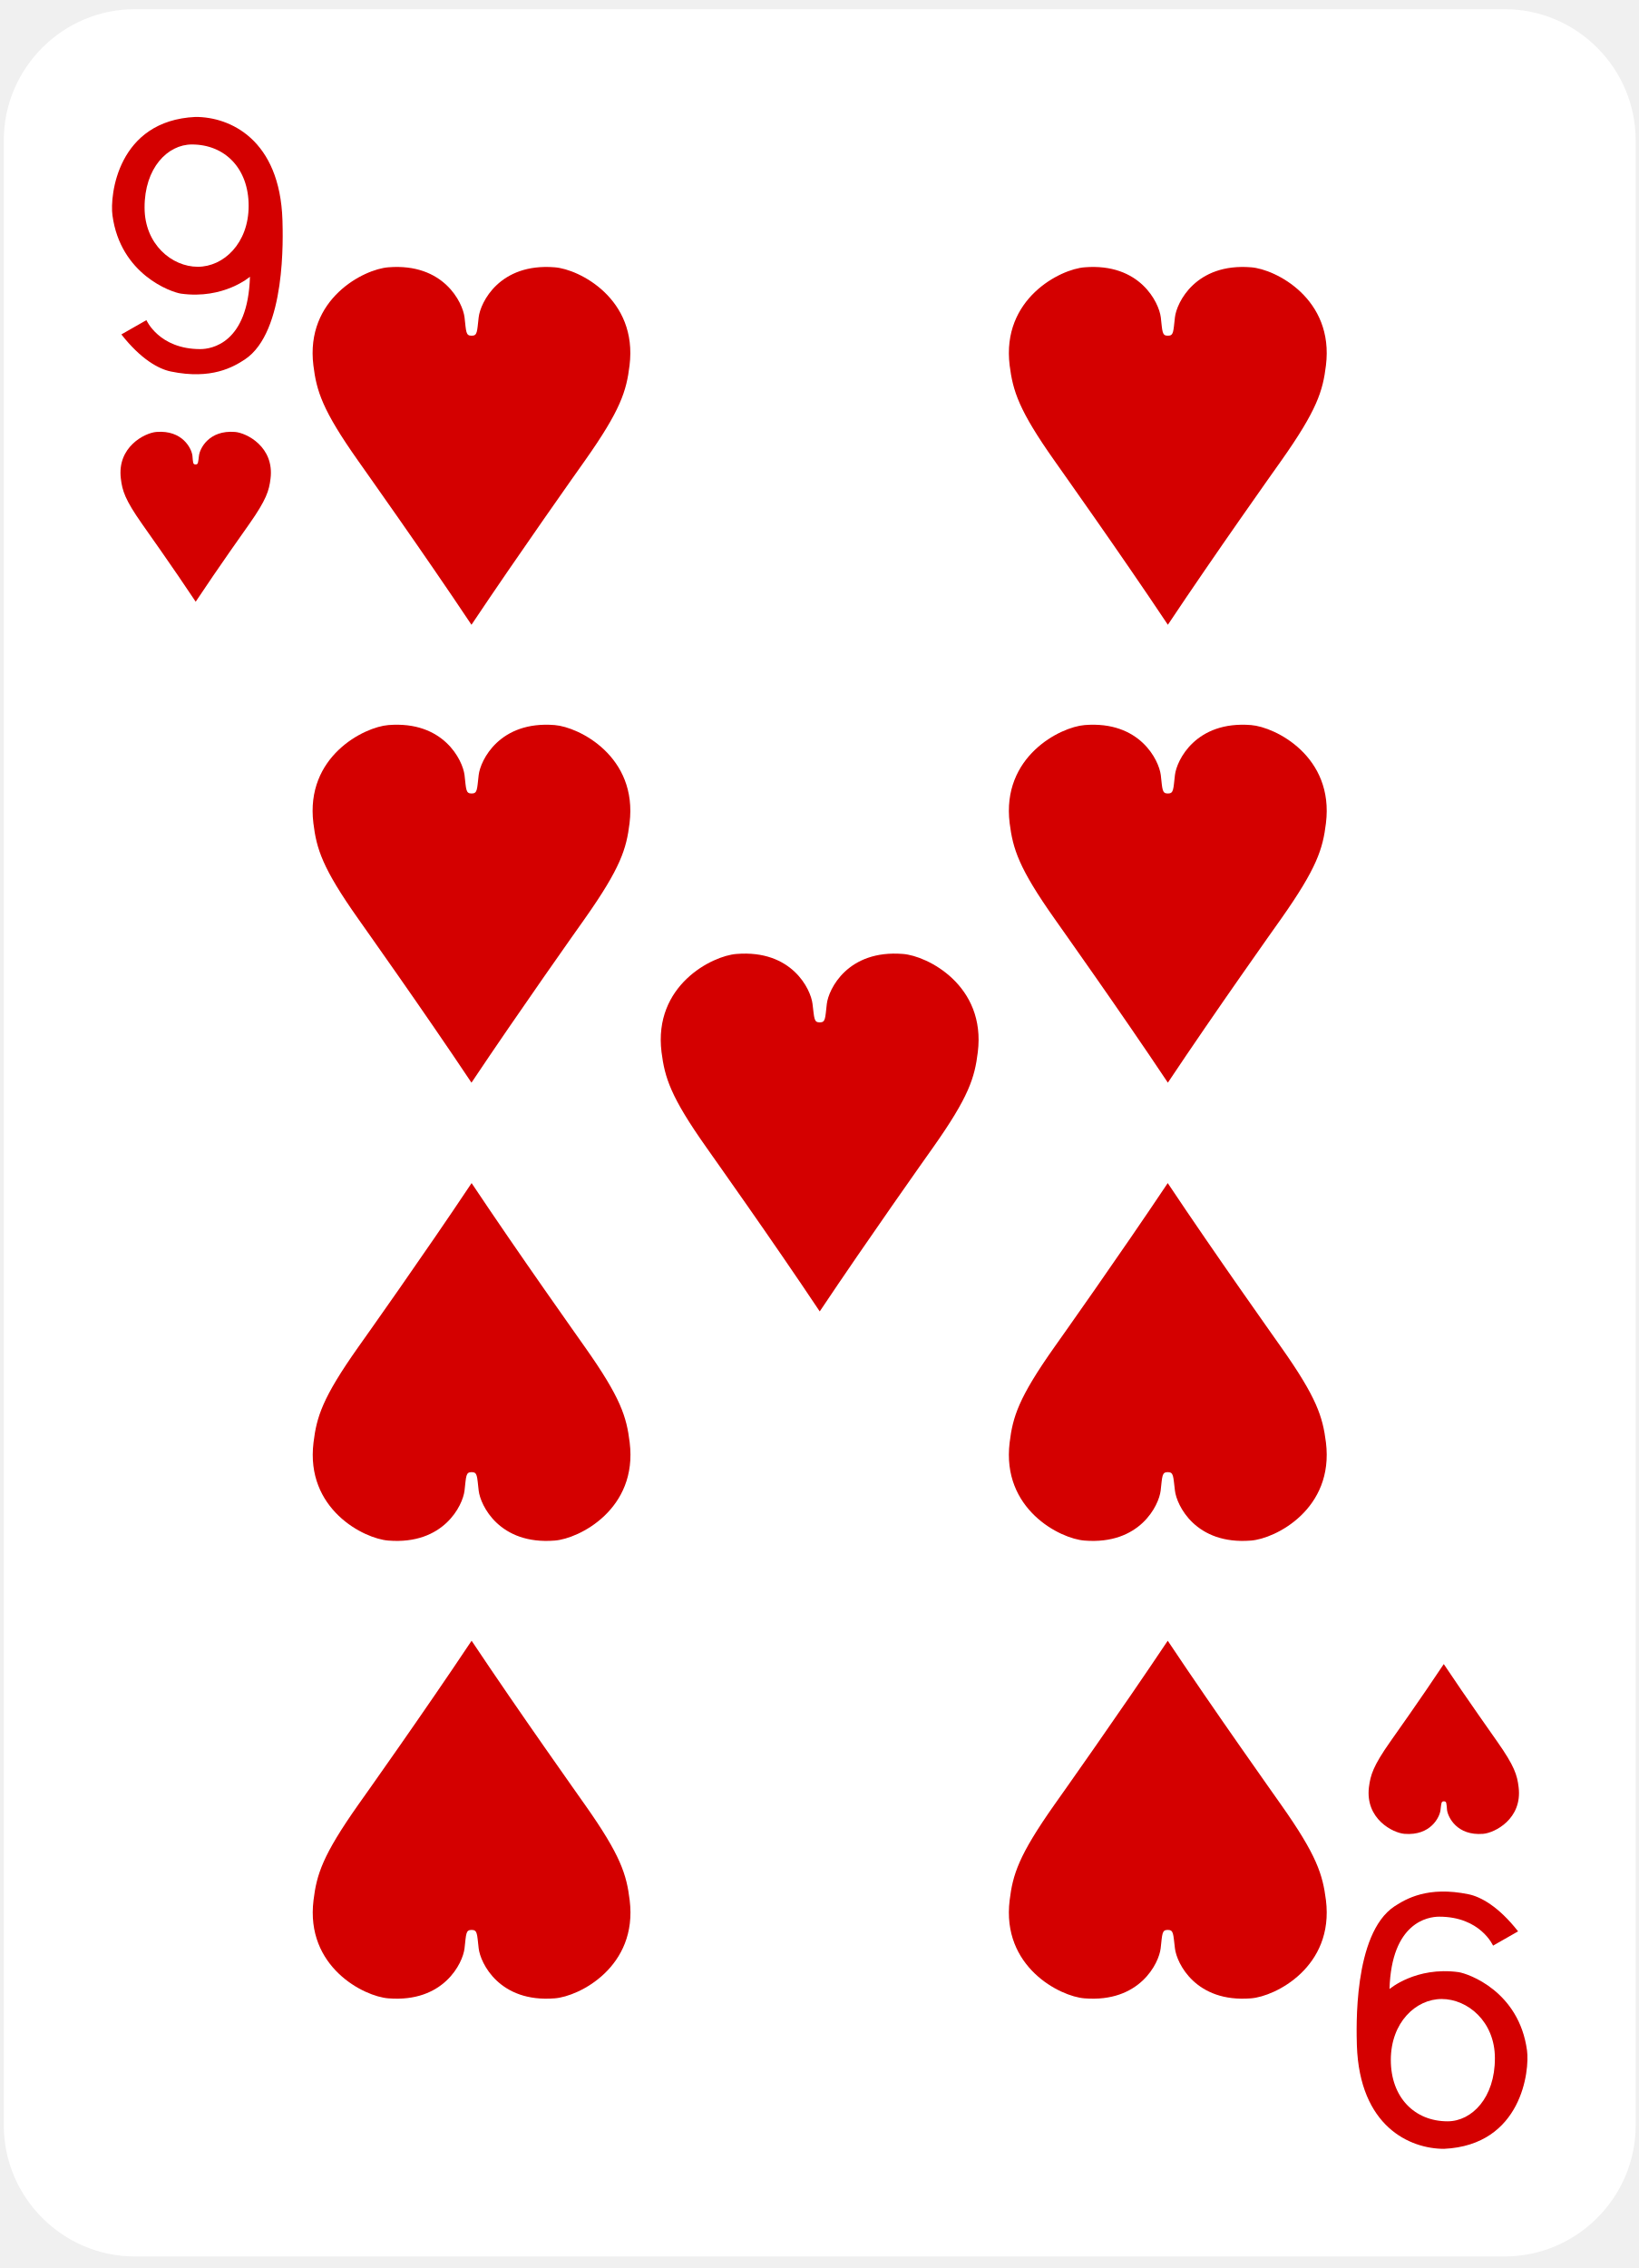
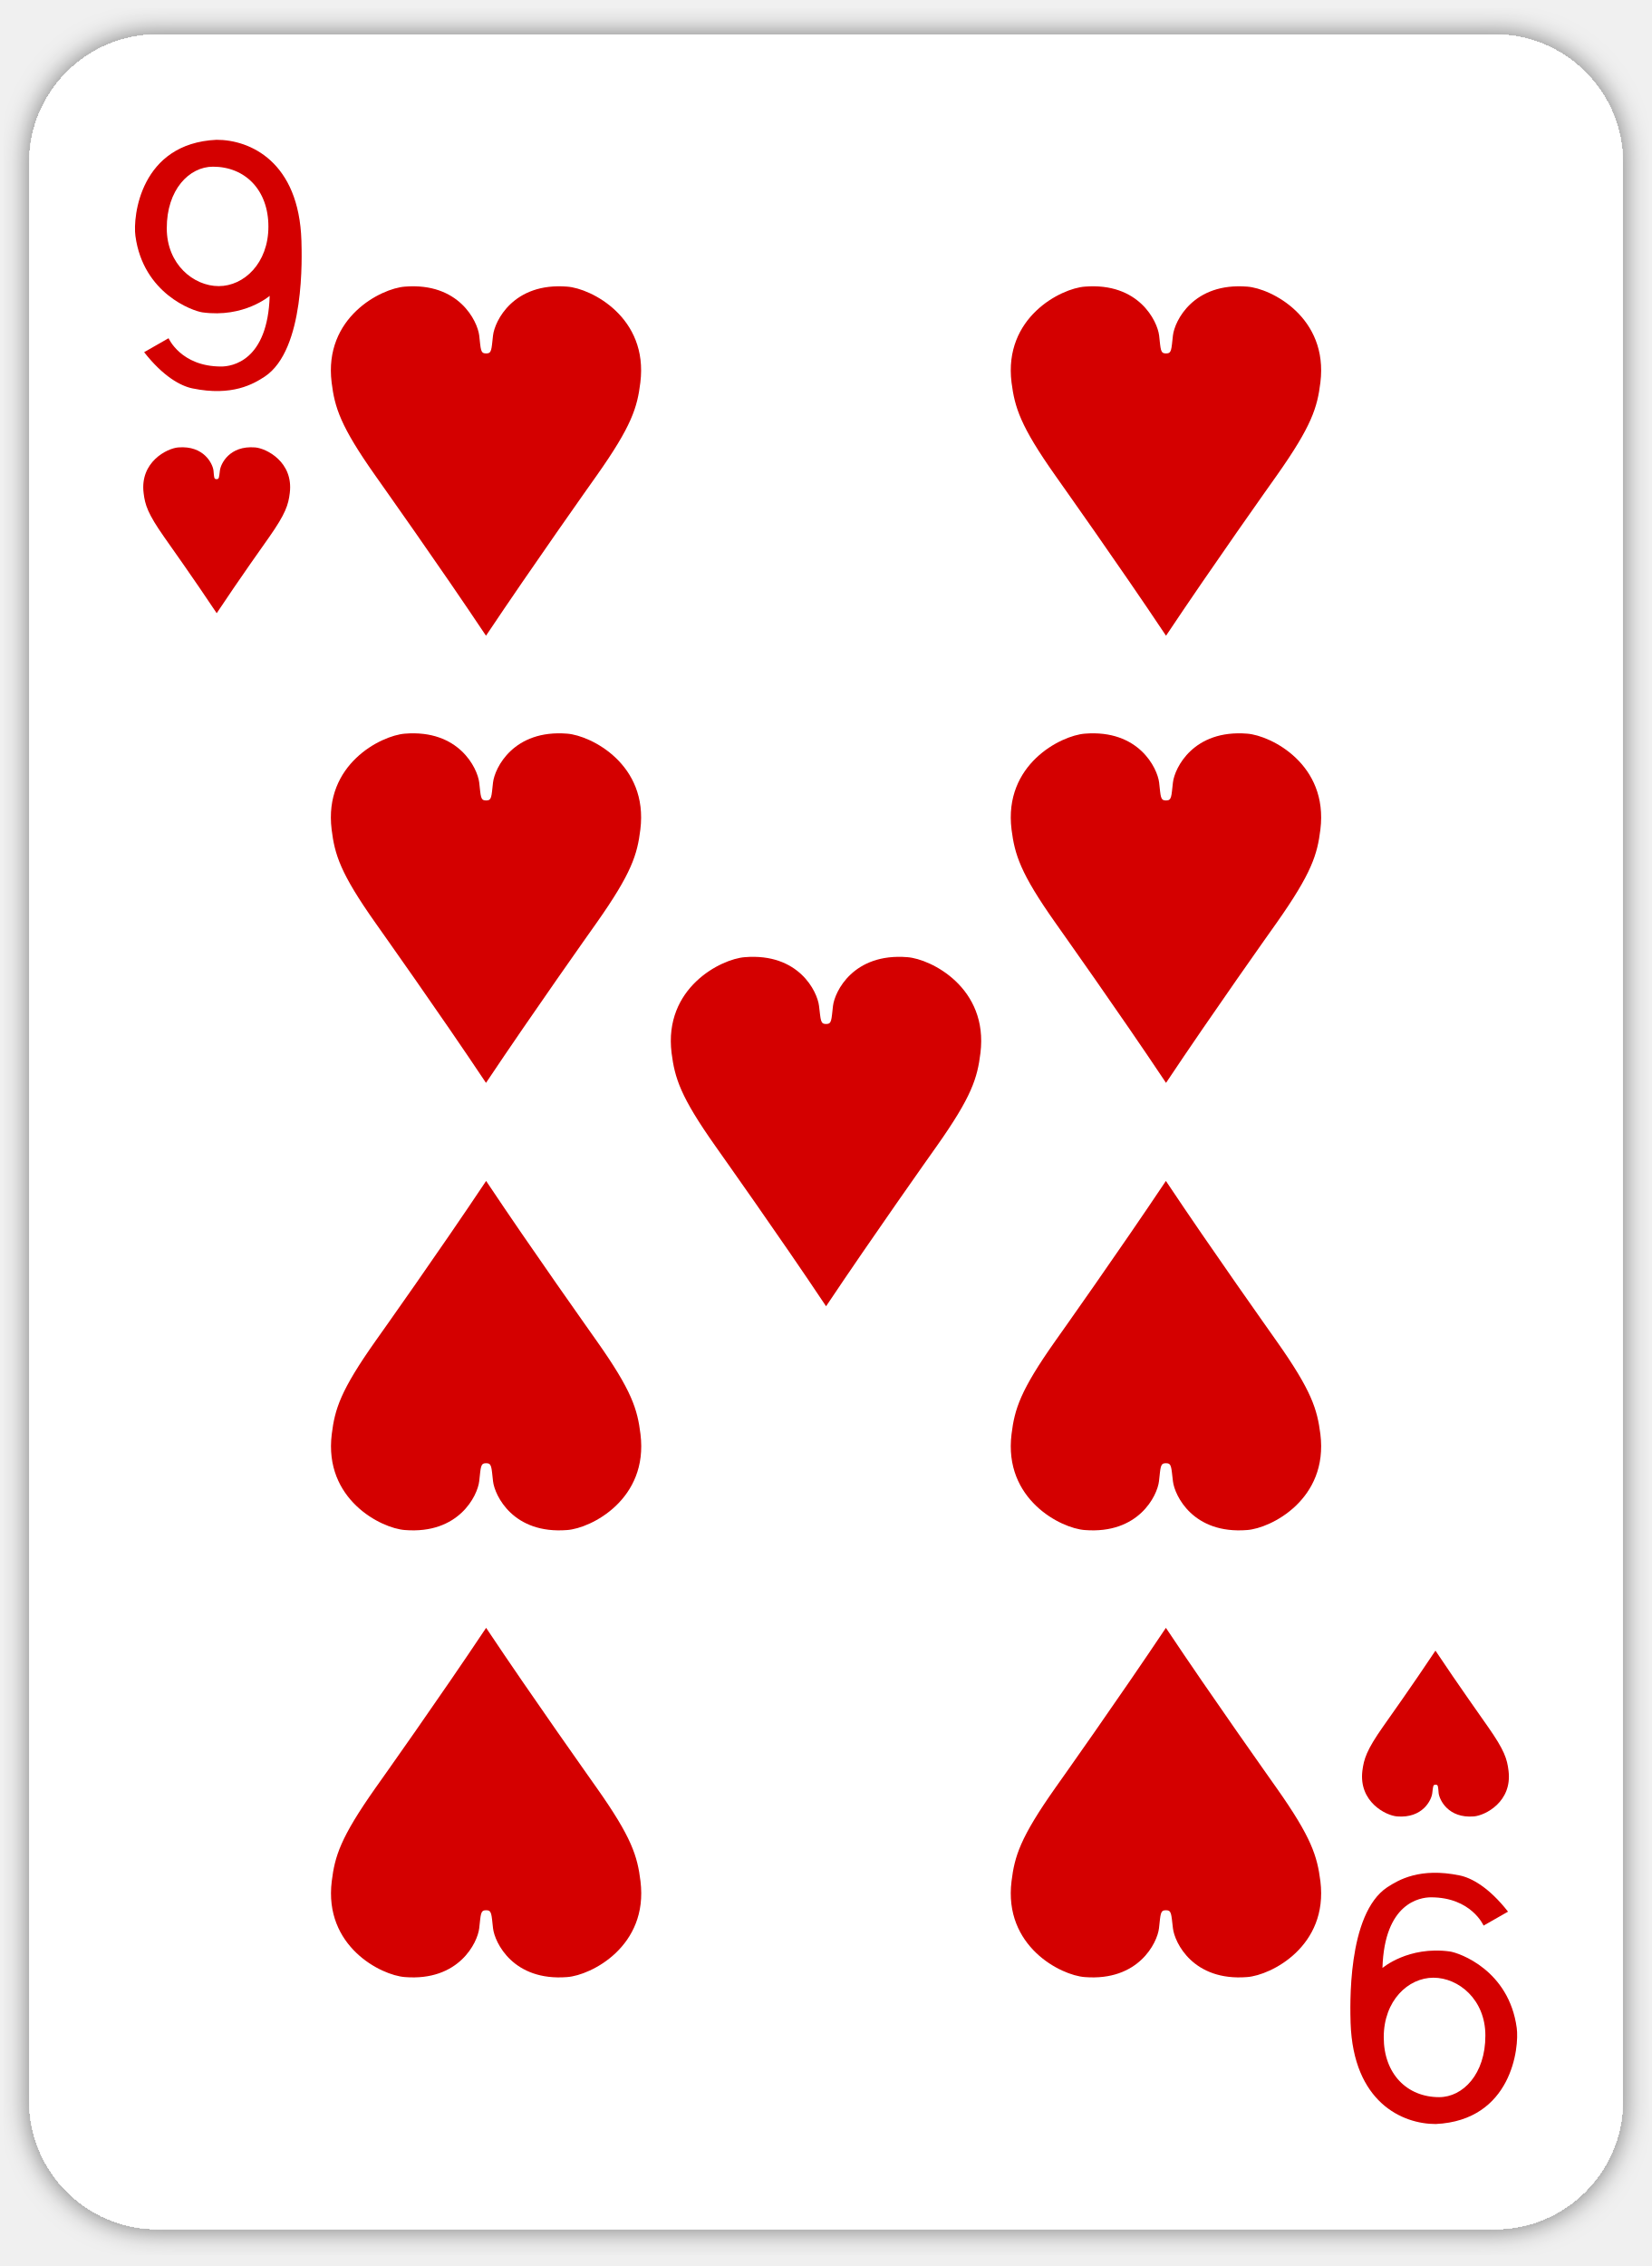
- <svg xmlns="http://www.w3.org/2000/svg" width="125" height="173" viewBox="0 0 125 173" fill="none">
-   <path d="M124.79 162.121C124.79 167.62 120.29 172.12 114.79 172.12H10.29C4.79 172.12 0.29 167.62 0.29 162.121V10.699C0.29 5.2 4.79 0.7 10.29 0.7H114.79C120.29 0.7 124.79 5.2 124.79 10.699V162.121Z" fill="white" />
-   <path d="M35.98 25.608C36.43 25.608 36.39 25.319 36.52 24.199C36.65 23.079 38.11 20.049 42.32 20.389C44.18 20.529 48.66 22.789 48.03 27.878C47.79 29.828 47.36 31.268 44.61 35.158C44.19 35.748 39.62 42.198 35.97 47.657C32.33 42.198 27.74 35.748 27.33 35.158C24.58 31.268 24.15 29.818 23.91 27.878C23.28 22.789 27.77 20.529 29.63 20.389C33.85 20.049 35.3 23.079 35.44 24.199C35.57 25.319 35.53 25.608 35.98 25.608Z" fill="#D40000" />
-   <path d="M89.1 25.608C89.55 25.608 89.51 25.319 89.64 24.199C89.77 23.079 91.23 20.049 95.45 20.389C97.31 20.529 101.79 22.789 101.16 27.878C100.92 29.828 100.49 31.268 97.74 35.158C97.32 35.748 92.74 42.198 89.1 47.657C85.46 42.198 80.87 35.748 80.46 35.158C77.71 31.268 77.28 29.818 77.03 27.878C76.4 22.789 80.89 20.529 82.75 20.389C86.97 20.049 88.42 23.079 88.56 24.199C88.69 25.319 88.65 25.608 89.1 25.608Z" fill="#D40000" />
-   <path d="M35.98 60.526C36.43 60.526 36.39 60.236 36.52 59.117C36.65 57.997 38.11 54.967 42.32 55.307C44.18 55.457 48.66 57.707 48.03 62.796C47.79 64.746 47.36 66.186 44.61 70.086C44.19 70.676 39.62 77.126 35.97 82.585C32.33 77.126 27.74 70.676 27.33 70.086C24.58 66.196 24.15 64.746 23.91 62.796C23.28 57.707 27.77 55.457 29.63 55.307C33.85 54.967 35.3 57.997 35.44 59.117C35.57 60.236 35.53 60.526 35.98 60.526Z" fill="#D40000" />
-   <path d="M89.1 60.526C89.55 60.526 89.51 60.236 89.64 59.117C89.77 57.997 91.23 54.967 95.45 55.307C97.31 55.457 101.79 57.707 101.16 62.796C100.92 64.746 100.49 66.186 97.74 70.086C97.32 70.676 92.74 77.126 89.1 82.585C85.46 77.126 80.87 70.676 80.46 70.086C77.71 66.196 77.28 64.746 77.03 62.796C76.4 57.707 80.89 55.457 82.75 55.307C86.97 54.967 88.42 57.997 88.56 59.117C88.69 60.236 88.65 60.526 89.1 60.526Z" fill="#D40000" />
-   <path d="M89.09 147.211C88.64 147.211 88.68 147.501 88.55 148.621C88.42 149.741 86.96 152.771 82.74 152.431C80.88 152.291 76.4 150.031 77.03 144.942C77.27 142.992 77.7 141.552 80.45 137.652C80.87 137.062 85.44 130.612 89.09 125.153C92.73 130.612 97.32 137.062 97.73 137.652C100.48 141.542 100.91 142.992 101.16 144.942C101.79 150.031 97.3 152.291 95.44 152.431C91.22 152.771 89.77 149.741 89.64 148.621C89.5 147.501 89.55 147.211 89.09 147.211Z" fill="#D40000" />
-   <path d="M35.98 147.211C35.53 147.211 35.57 147.501 35.44 148.621C35.31 149.741 33.85 152.771 29.63 152.431C27.77 152.291 23.29 150.031 23.92 144.942C24.16 142.992 24.59 141.552 27.34 137.652C27.76 137.062 32.34 130.612 35.98 125.153C39.62 130.612 44.21 137.062 44.62 137.652C47.37 141.542 47.8 142.992 48.04 144.942C48.67 150.031 44.18 152.291 42.32 152.431C38.1 152.771 36.65 149.741 36.52 148.621C36.39 147.501 36.43 147.211 35.98 147.211Z" fill="#D40000" />
-   <path d="M89.09 112.293C88.64 112.293 88.68 112.583 88.55 113.703C88.42 114.823 86.96 117.853 82.74 117.513C80.88 117.373 76.4 115.113 77.03 110.024C77.27 108.074 77.7 106.634 80.45 102.744C80.87 102.154 85.44 95.704 89.09 90.245C92.73 95.704 97.32 102.154 97.73 102.744C100.48 106.634 100.91 108.074 101.16 110.024C101.79 115.113 97.3 117.373 95.44 117.513C91.22 117.853 89.77 114.823 89.64 113.703C89.5 112.583 89.55 112.293 89.09 112.293Z" fill="#D40000" />
-   <path d="M35.98 112.293C35.53 112.293 35.57 112.583 35.44 113.703C35.31 114.823 33.85 117.853 29.63 117.513C27.77 117.373 23.29 115.113 23.92 110.024C24.16 108.074 24.59 106.634 27.34 102.744C27.76 102.154 32.34 95.704 35.98 90.245C39.62 95.704 44.21 102.154 44.62 102.744C47.37 106.634 47.8 108.074 48.04 110.024C48.67 115.113 44.18 117.373 42.32 117.513C38.1 117.853 36.65 114.823 36.52 113.703C36.39 112.583 36.43 112.293 35.98 112.293Z" fill="#D40000" />
-   <path d="M62.54 77.986C62.99 77.986 62.95 77.695 63.08 76.576C63.21 75.456 64.67 72.426 68.89 72.766C70.75 72.906 75.23 75.166 74.6 80.255C74.36 82.205 73.93 83.645 71.18 87.535C70.76 88.125 66.19 94.575 62.54 100.034C58.9 94.575 54.31 88.125 53.9 87.535C51.15 83.645 50.72 82.205 50.47 80.255C49.84 75.166 54.33 72.906 56.19 72.766C60.41 72.426 61.86 75.456 61.99 76.576C62.13 77.695 62.09 77.986 62.54 77.986Z" fill="#D40000" />
-   <path fill-rule="evenodd" clip-rule="evenodd" d="M14.64 11.02C17.15 11.02 18.97 12.84 18.97 15.7C18.97 18.559 17.06 20.349 15.09 20.349C13.12 20.349 11.03 18.639 11.03 15.84C11.02 12.81 12.79 11.02 14.64 11.02ZM14.91 8.92C8.97 9.2 8.37 14.9 8.58 16.43C9.19 20.939 13.06 22.289 13.81 22.399C17.07 22.849 19.07 21.109 19.07 21.109C18.92 26.199 16.12 26.629 15.28 26.629C12.13 26.629 11.17 24.419 11.17 24.419L9.26 25.509C10.75 27.409 12.11 28.149 13.04 28.339C16.14 28.979 17.81 27.989 18.68 27.419C21.85 25.319 21.58 18 21.55 16.809C21.36 10.62 17.53 8.91 14.91 8.92Z" fill="#D40000" />
-   <path fill-rule="evenodd" clip-rule="evenodd" d="M110.44 161.811C107.93 161.811 106.11 159.991 106.11 157.131C106.11 154.271 108.02 152.481 109.99 152.481C111.96 152.481 114.05 154.191 114.05 156.991C114.06 160.011 112.29 161.811 110.44 161.811ZM110.17 163.91C116.11 163.63 116.71 157.931 116.5 156.401C115.89 151.891 112.02 150.541 111.27 150.431C108.02 149.991 106.01 151.721 106.01 151.721C106.16 146.621 108.96 146.202 109.8 146.202C112.95 146.202 113.91 148.411 113.91 148.411L115.82 147.321C114.33 145.422 112.97 144.682 112.04 144.492C108.93 143.852 107.27 144.842 106.39 145.412C103.22 147.511 103.49 154.821 103.52 156.021C103.73 162.201 107.55 163.91 110.17 163.91Z" fill="#D40000" />
-   <path d="M14.92 35.428C15.13 35.428 15.11 35.288 15.18 34.758C15.24 34.228 15.93 32.788 17.93 32.948C18.81 33.018 20.94 34.088 20.64 36.508C20.53 37.428 20.32 38.118 19.02 39.968C18.82 40.248 16.65 43.308 14.93 45.898C13.21 43.308 11.03 40.238 10.84 39.968C9.54 38.118 9.33 37.438 9.22 36.508C8.92 34.088 11.05 33.018 11.93 32.948C13.93 32.788 14.62 34.228 14.68 34.758C14.73 35.288 14.71 35.428 14.92 35.428Z" fill="#D40000" />
-   <path d="M110.16 137.403C109.95 137.403 109.97 137.533 109.9 138.073C109.84 138.603 109.15 140.043 107.15 139.883C106.27 139.813 104.15 138.743 104.44 136.323C104.56 135.393 104.76 134.713 106.06 132.863C106.26 132.583 108.43 129.523 110.15 126.933C111.88 129.533 114.05 132.583 114.24 132.863C115.54 134.713 115.75 135.393 115.86 136.323C116.16 138.743 114.03 139.813 113.15 139.883C111.15 140.043 110.47 138.603 110.4 138.073C110.35 137.533 110.37 137.403 110.16 137.403Z" fill="#D40000" />
+ <svg xmlns="http://www.w3.org/2000/svg" width="129" height="177" viewBox="0 0 129 177" fill="none">
+   <g filter="url(#filter0_d)">
+     <path d="M126.79 164.121C126.79 169.62 122.29 174.12 116.79 174.12H12.29C6.79 174.12 2.29 169.62 2.29 164.121V12.699C2.29 7.2 6.79 2.7 12.29 2.7H116.79C122.29 2.7 126.79 7.2 126.79 12.699V164.121Z" fill="white" />
+     <path d="M37.98 27.608C38.43 27.608 38.39 27.319 38.52 26.199C38.65 25.079 40.11 22.049 44.32 22.389C46.18 22.529 50.66 24.789 50.03 29.878C49.79 31.828 49.36 33.268 46.61 37.158C46.19 37.748 41.62 44.198 37.97 49.657C34.33 44.198 29.74 37.748 29.33 37.158C26.58 33.268 26.15 31.818 25.91 29.878C25.28 24.789 29.77 22.529 31.63 22.389C35.85 22.049 37.3 25.079 37.44 26.199C37.57 27.319 37.53 27.608 37.98 27.608Z" fill="#D40000" />
+     <path d="M91.1 27.608C91.55 27.608 91.51 27.319 91.64 26.199C91.77 25.079 93.23 22.049 97.45 22.389C99.31 22.529 103.79 24.789 103.16 29.878C102.92 31.828 102.49 33.268 99.74 37.158C99.32 37.748 94.74 44.198 91.1 49.657C87.46 44.198 82.87 37.748 82.46 37.158C79.71 33.268 79.28 31.818 79.03 29.878C78.4 24.789 82.89 22.529 84.75 22.389C88.97 22.049 90.42 25.079 90.56 26.199C90.69 27.319 90.65 27.608 91.1 27.608Z" fill="#D40000" />
+     <path d="M37.98 62.526C38.43 62.526 38.39 62.236 38.52 61.117C38.65 59.997 40.11 56.967 44.32 57.307C46.18 57.457 50.66 59.707 50.03 64.796C49.79 66.746 49.36 68.186 46.61 72.086C46.19 72.676 41.62 79.126 37.97 84.585C34.33 79.126 29.74 72.676 29.33 72.086C26.58 68.196 26.15 66.746 25.91 64.796C25.28 59.707 29.77 57.457 31.63 57.307C35.85 56.967 37.3 59.997 37.44 61.117C37.57 62.236 37.53 62.526 37.98 62.526Z" fill="#D40000" />
+     <path d="M91.1 62.526C91.55 62.526 91.51 62.236 91.64 61.117C91.77 59.997 93.23 56.967 97.45 57.307C99.31 57.457 103.79 59.707 103.16 64.796C102.92 66.746 102.49 68.186 99.74 72.086C99.32 72.676 94.74 79.126 91.1 84.585C87.46 79.126 82.87 72.676 82.46 72.086C79.71 68.196 79.28 66.746 79.03 64.796C78.4 59.707 82.89 57.457 84.75 57.307C88.97 56.967 90.42 59.997 90.56 61.117C90.69 62.236 90.65 62.526 91.1 62.526Z" fill="#D40000" />
+     <path d="M91.09 149.211C90.64 149.211 90.68 149.501 90.55 150.621C90.42 151.741 88.96 154.771 84.74 154.431C82.88 154.291 78.4 152.031 79.03 146.942C79.27 144.992 79.7 143.552 82.45 139.652C82.87 139.062 87.44 132.612 91.09 127.153C94.73 132.612 99.32 139.062 99.73 139.652C102.48 143.542 102.91 144.992 103.16 146.942C103.79 152.031 99.3 154.291 97.44 154.431C93.22 154.771 91.77 151.741 91.64 150.621C91.5 149.501 91.55 149.211 91.09 149.211Z" fill="#D40000" />
+     <path d="M37.98 149.211C37.53 149.211 37.57 149.501 37.44 150.621C37.31 151.741 35.85 154.771 31.63 154.431C29.77 154.291 25.29 152.031 25.92 146.942C26.16 144.992 26.59 143.552 29.34 139.652C29.76 139.062 34.34 132.612 37.98 127.153C41.62 132.612 46.21 139.062 46.62 139.652C49.37 143.542 49.8 144.992 50.04 146.942C50.67 152.031 46.18 154.291 44.32 154.431C40.1 154.771 38.65 151.741 38.52 150.621C38.39 149.501 38.43 149.211 37.98 149.211Z" fill="#D40000" />
+     <path d="M91.09 114.293C90.64 114.293 90.68 114.583 90.55 115.703C90.42 116.823 88.96 119.853 84.74 119.513C82.88 119.373 78.4 117.113 79.03 112.024C79.27 110.074 79.7 108.634 82.45 104.744C82.87 104.154 87.44 97.704 91.09 92.245C94.73 97.704 99.32 104.154 99.73 104.744C102.48 108.634 102.91 110.074 103.16 112.024C103.79 117.113 99.3 119.373 97.44 119.513C93.22 119.853 91.77 116.823 91.64 115.703C91.5 114.583 91.55 114.293 91.09 114.293Z" fill="#D40000" />
+     <path d="M37.98 114.293C37.53 114.293 37.57 114.583 37.44 115.703C37.31 116.823 35.85 119.853 31.63 119.513C29.77 119.373 25.29 117.113 25.92 112.024C26.16 110.074 26.59 108.634 29.34 104.744C29.76 104.154 34.34 97.704 37.98 92.245C41.62 97.704 46.21 104.154 46.62 104.744C49.37 108.634 49.8 110.074 50.04 112.024C50.67 117.113 46.18 119.373 44.32 119.513C40.1 119.853 38.65 116.823 38.52 115.703C38.39 114.583 38.43 114.293 37.98 114.293Z" fill="#D40000" />
+     <path d="M64.54 79.986C64.99 79.986 64.95 79.695 65.08 78.576C65.21 77.456 66.67 74.426 70.89 74.766C72.75 74.906 77.23 77.166 76.6 82.255C76.36 84.205 75.93 85.645 73.18 89.535C72.76 90.125 68.19 96.575 64.54 102.034C60.9 96.575 56.31 90.125 55.9 89.535C53.15 85.645 52.72 84.205 52.47 82.255C51.84 77.166 56.33 74.906 58.19 74.766C62.41 74.426 63.86 77.456 63.99 78.576C64.13 79.695 64.09 79.986 64.54 79.986Z" fill="#D40000" />
+     <path fill-rule="evenodd" clip-rule="evenodd" d="M16.64 13.02C19.15 13.02 20.97 14.84 20.97 17.7C20.97 20.559 19.06 22.349 17.09 22.349C15.12 22.349 13.03 20.639 13.03 17.84C13.02 14.81 14.79 13.02 16.64 13.02ZM16.91 10.92C10.97 11.2 10.37 16.9 10.58 18.43C11.19 22.939 15.06 24.289 15.81 24.399C19.07 24.849 21.07 23.109 21.07 23.109C20.92 28.199 18.12 28.629 17.28 28.629C14.13 28.629 13.17 26.419 13.17 26.419L11.26 27.509C12.75 29.409 14.11 30.149 15.04 30.339C18.14 30.979 19.81 29.989 20.68 29.419C23.85 27.319 23.58 20 23.55 18.809C23.36 12.62 19.53 10.91 16.91 10.92Z" fill="#D40000" />
+     <path fill-rule="evenodd" clip-rule="evenodd" d="M112.44 163.811C109.93 163.811 108.11 161.991 108.11 159.131C108.11 156.271 110.02 154.481 111.99 154.481C113.96 154.481 116.05 156.191 116.05 158.991C116.06 162.011 114.29 163.811 112.44 163.811ZM112.17 165.91C118.11 165.63 118.71 159.931 118.5 158.401C117.89 153.891 114.02 152.541 113.27 152.431C110.02 151.991 108.01 153.721 108.01 153.721C108.16 148.621 110.96 148.202 111.8 148.202C114.95 148.202 115.91 150.411 115.91 150.411L117.82 149.321C116.33 147.422 114.97 146.682 114.04 146.492C110.93 145.852 109.27 146.842 108.39 147.412C105.22 149.511 105.49 156.821 105.52 158.021C105.73 164.201 109.55 165.91 112.17 165.91Z" fill="#D40000" />
+     <path d="M16.92 37.428C17.13 37.428 17.11 37.288 17.18 36.758C17.24 36.228 17.93 34.788 19.93 34.948C20.81 35.018 22.94 36.088 22.64 38.508C22.53 39.428 22.32 40.118 21.02 41.968C20.82 42.248 18.65 45.308 16.93 47.898C15.21 45.308 13.03 42.238 12.84 41.968C11.54 40.118 11.33 39.438 11.22 38.508C10.92 36.088 13.05 35.018 13.93 34.948C15.93 34.788 16.62 36.228 16.68 36.758C16.73 37.288 16.71 37.428 16.92 37.428Z" fill="#D40000" />
+     <path d="M112.16 139.403C111.95 139.403 111.97 139.533 111.9 140.073C111.84 140.603 111.15 142.043 109.15 141.883C108.27 141.813 106.15 140.743 106.44 138.323C106.56 137.393 106.76 136.713 108.06 134.863C108.26 134.583 110.43 131.523 112.15 128.933C113.88 131.533 116.05 134.583 116.24 134.863C117.54 136.713 117.75 137.393 117.86 138.323C118.16 140.743 116.03 141.813 115.15 141.883C113.15 142.043 112.47 140.603 112.4 140.073C112.35 139.533 112.37 139.403 112.16 139.403Z" fill="#D40000" />
+   </g>
+   <defs>
+     <filter id="filter0_d" x="0.29" y="0.7" width="128.5" height="175.42" filterUnits="userSpaceOnUse" color-interpolation-filters="sRGB">
+       <feFlood flood-opacity="0" result="BackgroundImageFix" />
+       <feColorMatrix in="SourceAlpha" type="matrix" values="0 0 0 0 0 0 0 0 0 0 0 0 0 0 0 0 0 0 127 0" result="hardAlpha" />
+       <feOffset />
+       <feGaussianBlur stdDeviation="1" />
+       <feComposite in2="hardAlpha" operator="out" />
+       <feColorMatrix type="matrix" values="0 0 0 0 0 0 0 0 0 0 0 0 0 0 0 0 0 0 0.5 0" />
+       <feBlend mode="normal" in2="BackgroundImageFix" result="effect1_dropShadow" />
+       <feBlend mode="normal" in="SourceGraphic" in2="effect1_dropShadow" result="shape" />
+     </filter>
+   </defs>
</svg>
